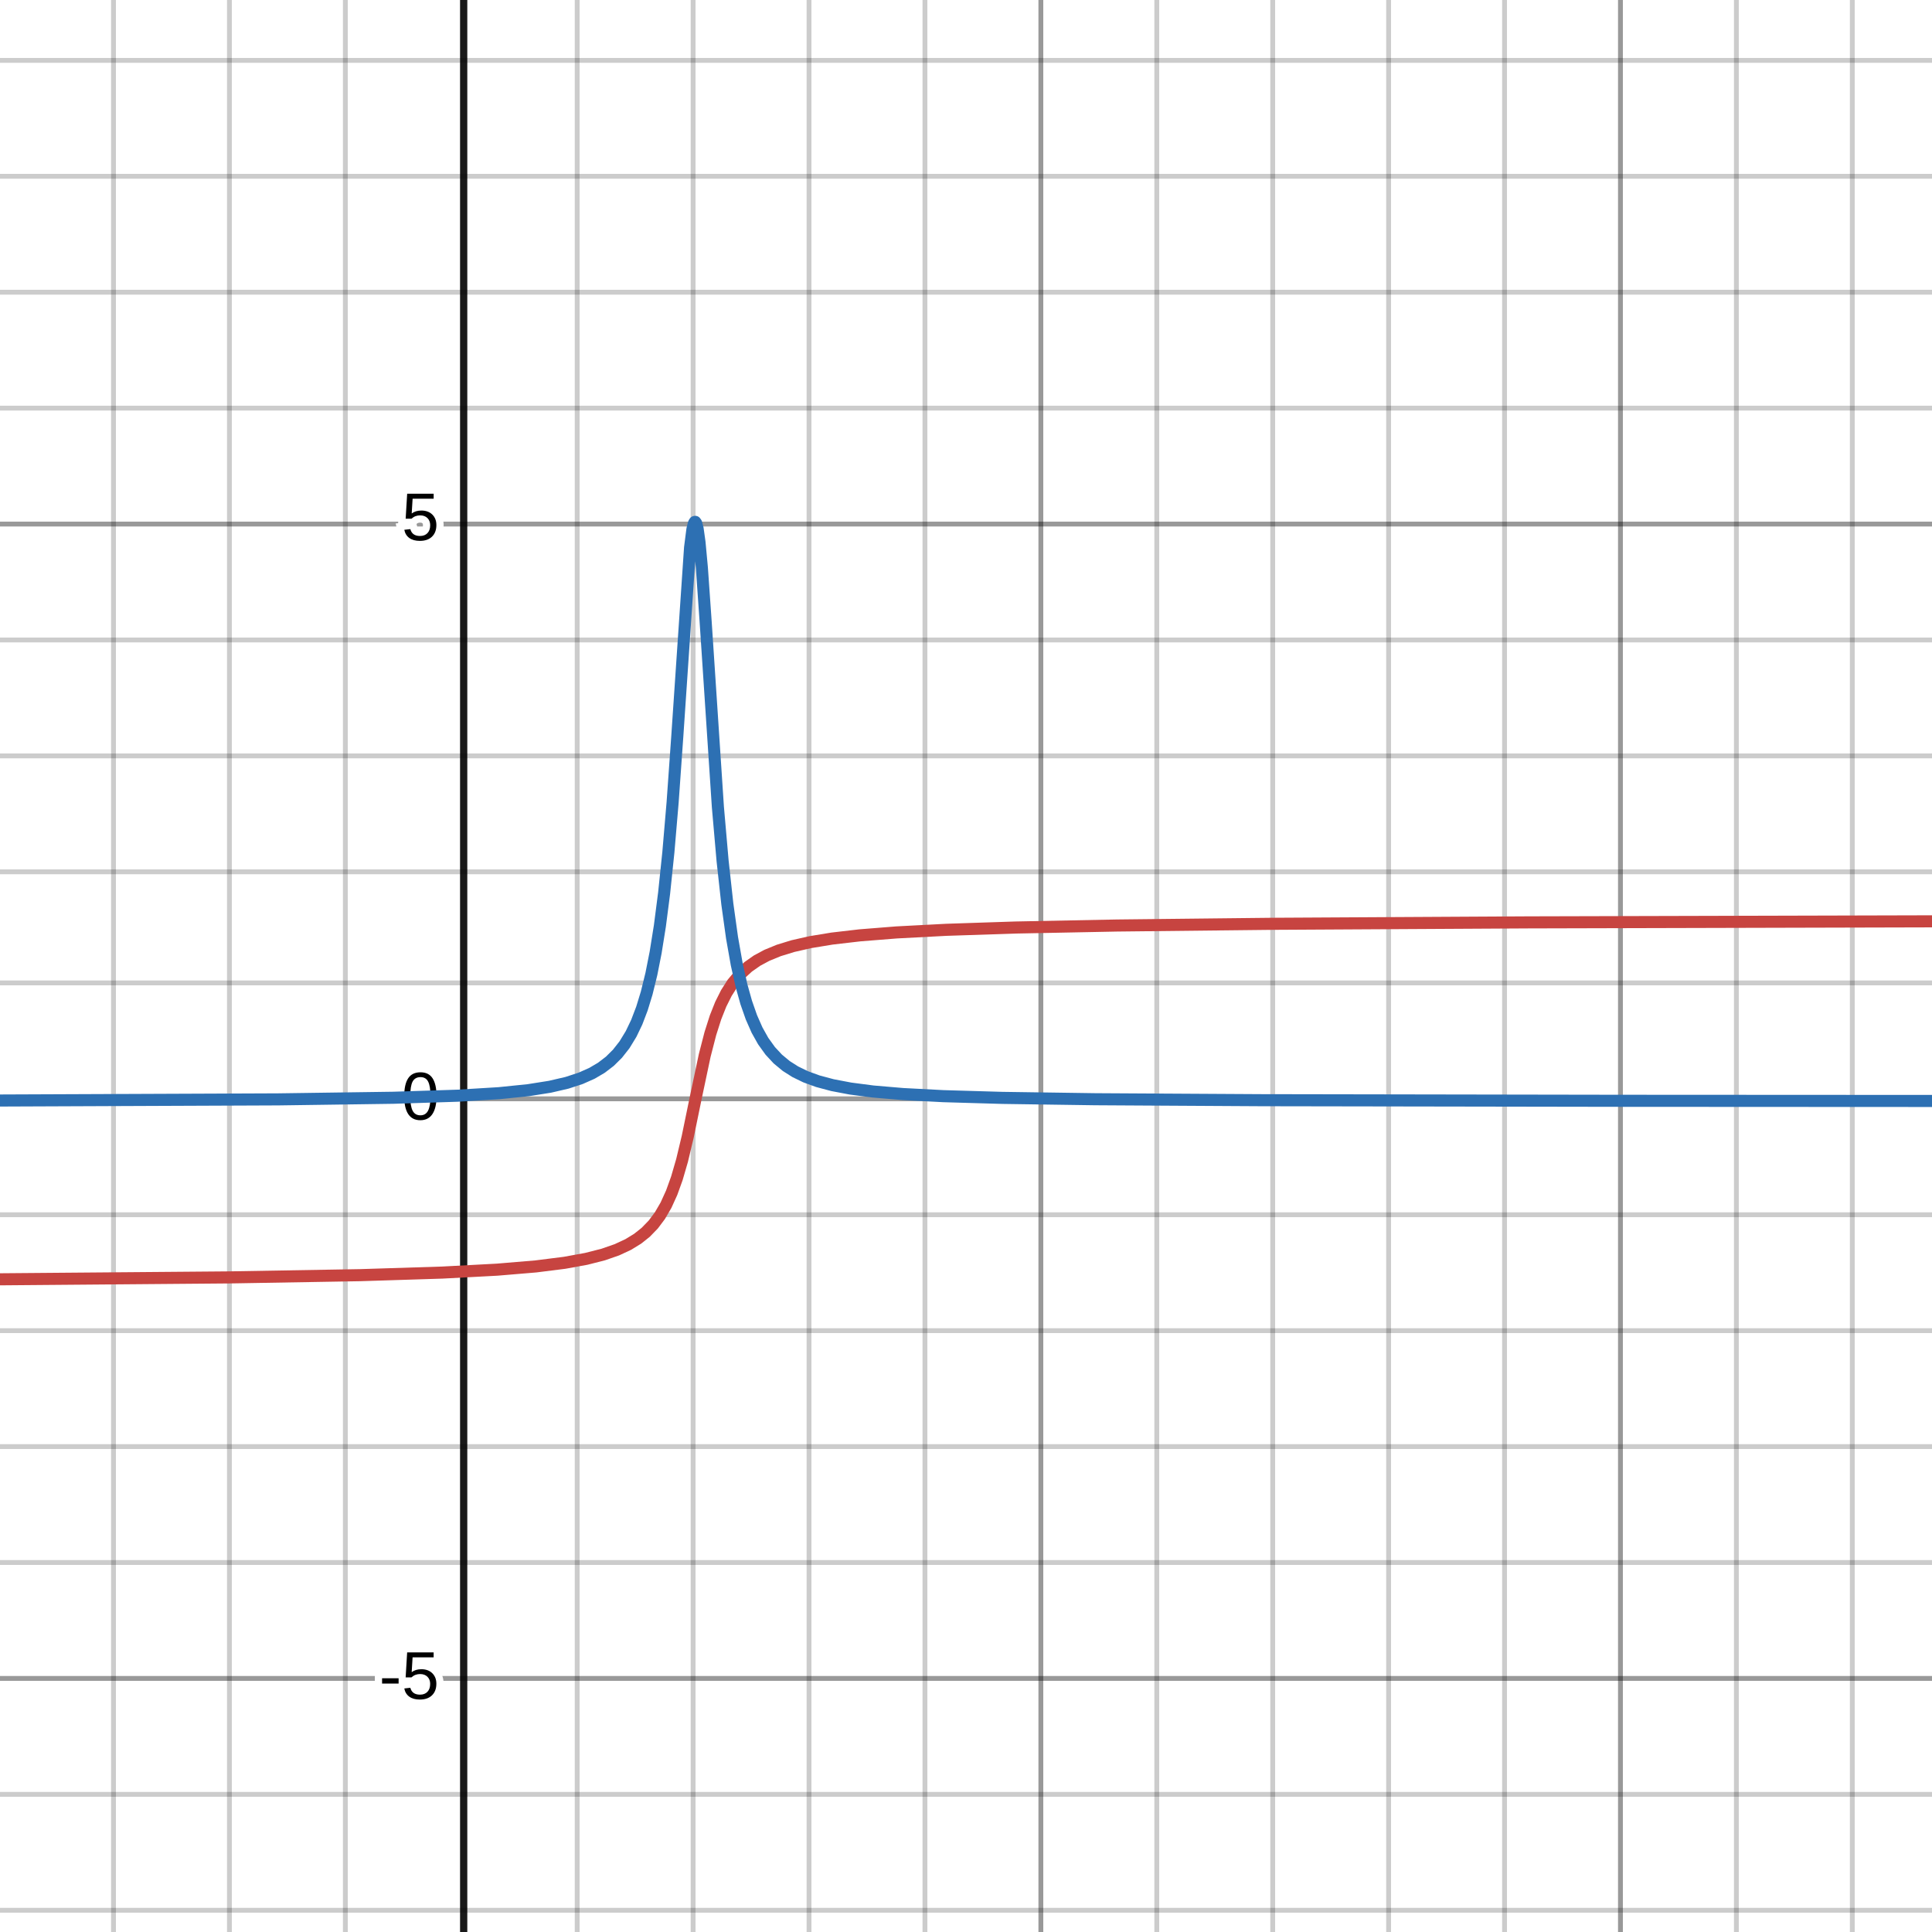
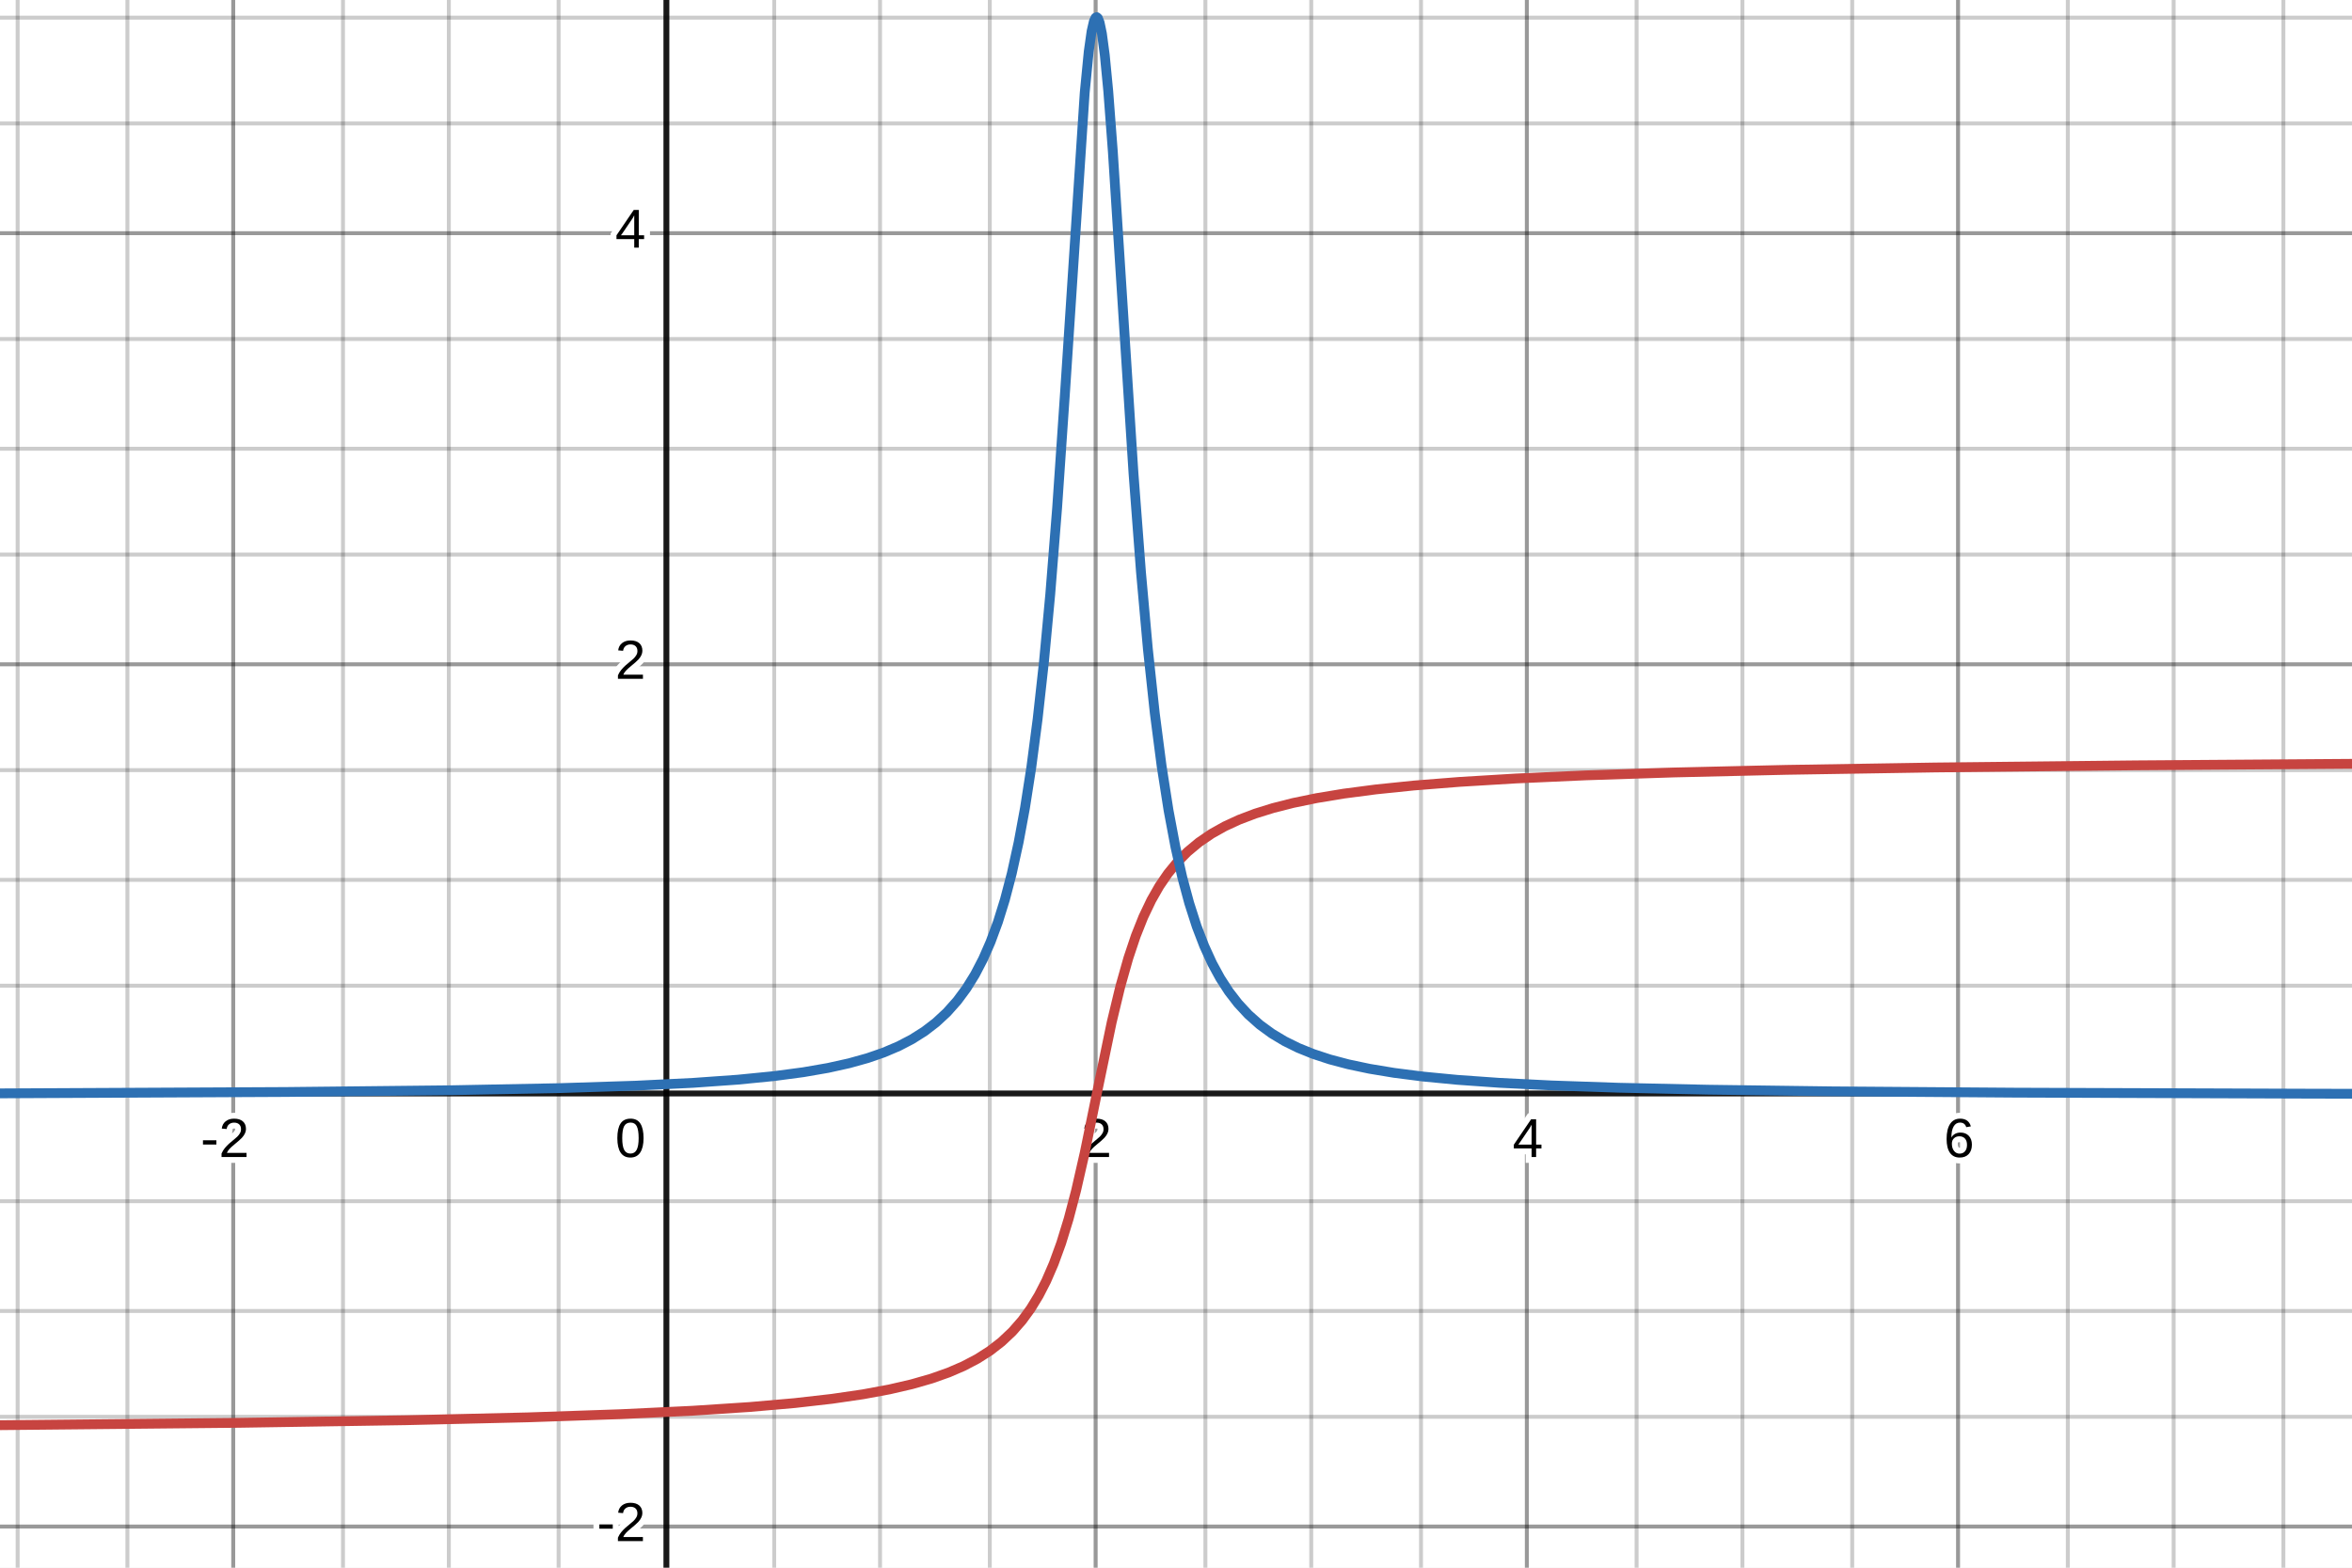
- <svg xmlns="http://www.w3.org/2000/svg" version="1.1" width="800" height="800">
+ <svg xmlns="http://www.w3.org/2000/svg" version="1.1" width="1200" height="800">
  <defs />
  <g transform="scale(2,2)">
-     <g id="background-b1bbf2e9">
-       <rect fill="white" stroke="none" x="0" y="0" width="400" height="400" class="dcg-svg-background" />
+     <g id="background-1621a23a">
+       <rect fill="white" stroke="none" x="0" y="0" width="600" height="400" class="dcg-svg-background" />
    </g>
-     <g id="graphpaper-b1bbf2e9">
-       <g id="grid-b1bbf2e9">
+     <g id="graphpaper-1621a23a">
+       <g id="grid-1621a23a">
        <g>
-           <path fill="none" stroke="rgb(0,0,0)" class="dcg-svg-minor-gridline" paint-order="fill stroke markers" d=" M 23.5 0 L 23.5 400" stroke-opacity="0.2" stroke-miterlimit="10" stroke-dasharray="" />
-           <path fill="none" stroke="rgb(0,0,0)" class="dcg-svg-minor-gridline" paint-order="fill stroke markers" d=" M 47.5 0 L 47.5 400" stroke-opacity="0.2" stroke-miterlimit="10" stroke-dasharray="" />
-           <path fill="none" stroke="rgb(0,0,0)" class="dcg-svg-minor-gridline" paint-order="fill stroke markers" d=" M 71.5 0 L 71.5 400" stroke-opacity="0.2" stroke-miterlimit="10" stroke-dasharray="" />
-           <path fill="none" stroke="rgb(0,0,0)" class="dcg-svg-minor-gridline" paint-order="fill stroke markers" d=" M 119.5 0 L 119.5 400" stroke-opacity="0.2" stroke-miterlimit="10" stroke-dasharray="" />
-           <path fill="none" stroke="rgb(0,0,0)" class="dcg-svg-minor-gridline" paint-order="fill stroke markers" d=" M 143.5 0 L 143.5 400" stroke-opacity="0.2" stroke-miterlimit="10" stroke-dasharray="" />
-           <path fill="none" stroke="rgb(0,0,0)" class="dcg-svg-minor-gridline" paint-order="fill stroke markers" d=" M 167.5 0 L 167.5 400" stroke-opacity="0.2" stroke-miterlimit="10" stroke-dasharray="" />
-           <path fill="none" stroke="rgb(0,0,0)" class="dcg-svg-minor-gridline" paint-order="fill stroke markers" d=" M 191.5 0 L 191.5 400" stroke-opacity="0.2" stroke-miterlimit="10" stroke-dasharray="" />
-           <path fill="none" stroke="rgb(0,0,0)" class="dcg-svg-minor-gridline" paint-order="fill stroke markers" d=" M 215.5 0 L 215.5 400" stroke-opacity="0.2" stroke-miterlimit="10" stroke-dasharray="" />
-           <path fill="none" stroke="rgb(0,0,0)" class="dcg-svg-minor-gridline" paint-order="fill stroke markers" d=" M 239.5 0 L 239.5 400" stroke-opacity="0.2" stroke-miterlimit="10" stroke-dasharray="" />
-           <path fill="none" stroke="rgb(0,0,0)" class="dcg-svg-minor-gridline" paint-order="fill stroke markers" d=" M 263.5 0 L 263.5 400" stroke-opacity="0.2" stroke-miterlimit="10" stroke-dasharray="" />
-           <path fill="none" stroke="rgb(0,0,0)" class="dcg-svg-minor-gridline" paint-order="fill stroke markers" d=" M 287.5 0 L 287.5 400" stroke-opacity="0.2" stroke-miterlimit="10" stroke-dasharray="" />
-           <path fill="none" stroke="rgb(0,0,0)" class="dcg-svg-minor-gridline" paint-order="fill stroke markers" d=" M 311.5 0 L 311.5 400" stroke-opacity="0.2" stroke-miterlimit="10" stroke-dasharray="" />
-           <path fill="none" stroke="rgb(0,0,0)" class="dcg-svg-minor-gridline" paint-order="fill stroke markers" d=" M 335.5 0 L 335.5 400" stroke-opacity="0.2" stroke-miterlimit="10" stroke-dasharray="" />
-           <path fill="none" stroke="rgb(0,0,0)" class="dcg-svg-minor-gridline" paint-order="fill stroke markers" d=" M 359.5 0 L 359.5 400" stroke-opacity="0.2" stroke-miterlimit="10" stroke-dasharray="" />
-           <path fill="none" stroke="rgb(0,0,0)" class="dcg-svg-minor-gridline" paint-order="fill stroke markers" d=" M 383.5 0 L 383.5 400" stroke-opacity="0.2" stroke-miterlimit="10" stroke-dasharray="" />
-           <path fill="none" stroke="rgb(0,0,0)" class="dcg-svg-minor-gridline" paint-order="fill stroke markers" d=" M 0 395.5 L 400 395.5" stroke-opacity="0.2" stroke-miterlimit="10" stroke-dasharray="" />
-           <path fill="none" stroke="rgb(0,0,0)" class="dcg-svg-minor-gridline" paint-order="fill stroke markers" d=" M 0 371.5 L 400 371.5" stroke-opacity="0.2" stroke-miterlimit="10" stroke-dasharray="" />
-           <path fill="none" stroke="rgb(0,0,0)" class="dcg-svg-minor-gridline" paint-order="fill stroke markers" d=" M 0 347.5 L 400 347.5" stroke-opacity="0.2" stroke-miterlimit="10" stroke-dasharray="" />
-           <path fill="none" stroke="rgb(0,0,0)" class="dcg-svg-minor-gridline" paint-order="fill stroke markers" d=" M 0 323.5 L 400 323.5" stroke-opacity="0.2" stroke-miterlimit="10" stroke-dasharray="" />
-           <path fill="none" stroke="rgb(0,0,0)" class="dcg-svg-minor-gridline" paint-order="fill stroke markers" d=" M 0 299.5 L 400 299.5" stroke-opacity="0.2" stroke-miterlimit="10" stroke-dasharray="" />
-           <path fill="none" stroke="rgb(0,0,0)" class="dcg-svg-minor-gridline" paint-order="fill stroke markers" d=" M 0 275.5 L 400 275.5" stroke-opacity="0.2" stroke-miterlimit="10" stroke-dasharray="" />
-           <path fill="none" stroke="rgb(0,0,0)" class="dcg-svg-minor-gridline" paint-order="fill stroke markers" d=" M 0 251.5 L 400 251.5" stroke-opacity="0.2" stroke-miterlimit="10" stroke-dasharray="" />
-           <path fill="none" stroke="rgb(0,0,0)" class="dcg-svg-minor-gridline" paint-order="fill stroke markers" d=" M 0 227.5 L 400 227.5" stroke-opacity="0.2" stroke-miterlimit="10" stroke-dasharray="" />
-           <path fill="none" stroke="rgb(0,0,0)" class="dcg-svg-minor-gridline" paint-order="fill stroke markers" d=" M 0 203.5 L 400 203.5" stroke-opacity="0.2" stroke-miterlimit="10" stroke-dasharray="" />
-           <path fill="none" stroke="rgb(0,0,0)" class="dcg-svg-minor-gridline" paint-order="fill stroke markers" d=" M 0 180.5 L 400 180.5" stroke-opacity="0.2" stroke-miterlimit="10" stroke-dasharray="" />
-           <path fill="none" stroke="rgb(0,0,0)" class="dcg-svg-minor-gridline" paint-order="fill stroke markers" d=" M 0 156.5 L 400 156.5" stroke-opacity="0.2" stroke-miterlimit="10" stroke-dasharray="" />
-           <path fill="none" stroke="rgb(0,0,0)" class="dcg-svg-minor-gridline" paint-order="fill stroke markers" d=" M 0 132.5 L 400 132.5" stroke-opacity="0.2" stroke-miterlimit="10" stroke-dasharray="" />
-           <path fill="none" stroke="rgb(0,0,0)" class="dcg-svg-minor-gridline" paint-order="fill stroke markers" d=" M 0 108.5 L 400 108.5" stroke-opacity="0.2" stroke-miterlimit="10" stroke-dasharray="" />
-           <path fill="none" stroke="rgb(0,0,0)" class="dcg-svg-minor-gridline" paint-order="fill stroke markers" d=" M 0 84.5 L 400 84.5" stroke-opacity="0.2" stroke-miterlimit="10" stroke-dasharray="" />
-           <path fill="none" stroke="rgb(0,0,0)" class="dcg-svg-minor-gridline" paint-order="fill stroke markers" d=" M 0 60.5 L 400 60.5" stroke-opacity="0.2" stroke-miterlimit="10" stroke-dasharray="" />
-           <path fill="none" stroke="rgb(0,0,0)" class="dcg-svg-minor-gridline" paint-order="fill stroke markers" d=" M 0 36.5 L 400 36.5" stroke-opacity="0.2" stroke-miterlimit="10" stroke-dasharray="" />
-           <path fill="none" stroke="rgb(0,0,0)" class="dcg-svg-minor-gridline" paint-order="fill stroke markers" d=" M 0 12.5 L 400 12.5" stroke-opacity="0.2" stroke-miterlimit="10" stroke-dasharray="" />
-           <path fill="none" stroke="rgb(0,0,0)" class="dcg-svg-major-gridline" paint-order="fill stroke markers" d=" M 215.5 0 L 215.5 400" stroke-opacity="0.25" stroke-miterlimit="10" stroke-dasharray="" />
-           <path fill="none" stroke="rgb(0,0,0)" class="dcg-svg-major-gridline" paint-order="fill stroke markers" d=" M 335.5 0 L 335.5 400" stroke-opacity="0.25" stroke-miterlimit="10" stroke-dasharray="" />
-           <path fill="none" stroke="rgb(0,0,0)" class="dcg-svg-major-gridline" paint-order="fill stroke markers" d=" M 0 347.5 L 400 347.5" stroke-opacity="0.25" stroke-miterlimit="10" stroke-dasharray="" />
-           <path fill="none" stroke="rgb(0,0,0)" class="dcg-svg-major-gridline" paint-order="fill stroke markers" d=" M 0 227.5 L 400 227.5" stroke-opacity="0.25" stroke-miterlimit="10" stroke-dasharray="" />
-           <path fill="none" stroke="rgb(0,0,0)" class="dcg-svg-major-gridline" paint-order="fill stroke markers" d=" M 0 108.5 L 400 108.5" stroke-opacity="0.25" stroke-miterlimit="10" stroke-dasharray="" />
+           <path fill="none" stroke="rgb(0,0,0)" class="dcg-svg-minor-gridline" paint-order="fill stroke markers" d=" M 4.5 0 L 4.5 400" stroke-opacity="0.2" stroke-miterlimit="10" stroke-dasharray="" />
+           <path fill="none" stroke="rgb(0,0,0)" class="dcg-svg-minor-gridline" paint-order="fill stroke markers" d=" M 32.5 0 L 32.5 400" stroke-opacity="0.2" stroke-miterlimit="10" stroke-dasharray="" />
+           <path fill="none" stroke="rgb(0,0,0)" class="dcg-svg-minor-gridline" paint-order="fill stroke markers" d=" M 59.5 0 L 59.5 400" stroke-opacity="0.2" stroke-miterlimit="10" stroke-dasharray="" />
+           <path fill="none" stroke="rgb(0,0,0)" class="dcg-svg-minor-gridline" paint-order="fill stroke markers" d=" M 87.5 0 L 87.5 400" stroke-opacity="0.2" stroke-miterlimit="10" stroke-dasharray="" />
+           <path fill="none" stroke="rgb(0,0,0)" class="dcg-svg-minor-gridline" paint-order="fill stroke markers" d=" M 114.5 0 L 114.5 400" stroke-opacity="0.2" stroke-miterlimit="10" stroke-dasharray="" />
+           <path fill="none" stroke="rgb(0,0,0)" class="dcg-svg-minor-gridline" paint-order="fill stroke markers" d=" M 142.5 0 L 142.5 400" stroke-opacity="0.2" stroke-miterlimit="10" stroke-dasharray="" />
+           <path fill="none" stroke="rgb(0,0,0)" class="dcg-svg-minor-gridline" paint-order="fill stroke markers" d=" M 197.5 0 L 197.5 400" stroke-opacity="0.2" stroke-miterlimit="10" stroke-dasharray="" />
+           <path fill="none" stroke="rgb(0,0,0)" class="dcg-svg-minor-gridline" paint-order="fill stroke markers" d=" M 224.5 0 L 224.5 400" stroke-opacity="0.2" stroke-miterlimit="10" stroke-dasharray="" />
+           <path fill="none" stroke="rgb(0,0,0)" class="dcg-svg-minor-gridline" paint-order="fill stroke markers" d=" M 252.5 0 L 252.5 400" stroke-opacity="0.2" stroke-miterlimit="10" stroke-dasharray="" />
+           <path fill="none" stroke="rgb(0,0,0)" class="dcg-svg-minor-gridline" paint-order="fill stroke markers" d=" M 279.5 0 L 279.5 400" stroke-opacity="0.2" stroke-miterlimit="10" stroke-dasharray="" />
+           <path fill="none" stroke="rgb(0,0,0)" class="dcg-svg-minor-gridline" paint-order="fill stroke markers" d=" M 307.5 0 L 307.5 400" stroke-opacity="0.2" stroke-miterlimit="10" stroke-dasharray="" />
+           <path fill="none" stroke="rgb(0,0,0)" class="dcg-svg-minor-gridline" paint-order="fill stroke markers" d=" M 334.5 0 L 334.5 400" stroke-opacity="0.2" stroke-miterlimit="10" stroke-dasharray="" />
+           <path fill="none" stroke="rgb(0,0,0)" class="dcg-svg-minor-gridline" paint-order="fill stroke markers" d=" M 362.5 0 L 362.5 400" stroke-opacity="0.2" stroke-miterlimit="10" stroke-dasharray="" />
+           <path fill="none" stroke="rgb(0,0,0)" class="dcg-svg-minor-gridline" paint-order="fill stroke markers" d=" M 389.5 0 L 389.5 400" stroke-opacity="0.2" stroke-miterlimit="10" stroke-dasharray="" />
+           <path fill="none" stroke="rgb(0,0,0)" class="dcg-svg-minor-gridline" paint-order="fill stroke markers" d=" M 417.5 0 L 417.5 400" stroke-opacity="0.2" stroke-miterlimit="10" stroke-dasharray="" />
+           <path fill="none" stroke="rgb(0,0,0)" class="dcg-svg-minor-gridline" paint-order="fill stroke markers" d=" M 444.5 0 L 444.5 400" stroke-opacity="0.2" stroke-miterlimit="10" stroke-dasharray="" />
+           <path fill="none" stroke="rgb(0,0,0)" class="dcg-svg-minor-gridline" paint-order="fill stroke markers" d=" M 472.5 0 L 472.5 400" stroke-opacity="0.2" stroke-miterlimit="10" stroke-dasharray="" />
+           <path fill="none" stroke="rgb(0,0,0)" class="dcg-svg-minor-gridline" paint-order="fill stroke markers" d=" M 499.5 0 L 499.5 400" stroke-opacity="0.2" stroke-miterlimit="10" stroke-dasharray="" />
+           <path fill="none" stroke="rgb(0,0,0)" class="dcg-svg-minor-gridline" paint-order="fill stroke markers" d=" M 527.5 0 L 527.5 400" stroke-opacity="0.2" stroke-miterlimit="10" stroke-dasharray="" />
+           <path fill="none" stroke="rgb(0,0,0)" class="dcg-svg-minor-gridline" paint-order="fill stroke markers" d=" M 554.5 0 L 554.5 400" stroke-opacity="0.2" stroke-miterlimit="10" stroke-dasharray="" />
+           <path fill="none" stroke="rgb(0,0,0)" class="dcg-svg-minor-gridline" paint-order="fill stroke markers" d=" M 582.5 0 L 582.5 400" stroke-opacity="0.2" stroke-miterlimit="10" stroke-dasharray="" />
+           <path fill="none" stroke="rgb(0,0,0)" class="dcg-svg-minor-gridline" paint-order="fill stroke markers" d=" M 0 389.5 L 600 389.5" stroke-opacity="0.2" stroke-miterlimit="10" stroke-dasharray="" />
+           <path fill="none" stroke="rgb(0,0,0)" class="dcg-svg-minor-gridline" paint-order="fill stroke markers" d=" M 0 361.5 L 600 361.5" stroke-opacity="0.2" stroke-miterlimit="10" stroke-dasharray="" />
+           <path fill="none" stroke="rgb(0,0,0)" class="dcg-svg-minor-gridline" paint-order="fill stroke markers" d=" M 0 334.5 L 600 334.5" stroke-opacity="0.2" stroke-miterlimit="10" stroke-dasharray="" />
+           <path fill="none" stroke="rgb(0,0,0)" class="dcg-svg-minor-gridline" paint-order="fill stroke markers" d=" M 0 306.5 L 600 306.5" stroke-opacity="0.2" stroke-miterlimit="10" stroke-dasharray="" />
+           <path fill="none" stroke="rgb(0,0,0)" class="dcg-svg-minor-gridline" paint-order="fill stroke markers" d=" M 0 251.5 L 600 251.5" stroke-opacity="0.2" stroke-miterlimit="10" stroke-dasharray="" />
+           <path fill="none" stroke="rgb(0,0,0)" class="dcg-svg-minor-gridline" paint-order="fill stroke markers" d=" M 0 224.5 L 600 224.5" stroke-opacity="0.2" stroke-miterlimit="10" stroke-dasharray="" />
+           <path fill="none" stroke="rgb(0,0,0)" class="dcg-svg-minor-gridline" paint-order="fill stroke markers" d=" M 0 196.5 L 600 196.5" stroke-opacity="0.2" stroke-miterlimit="10" stroke-dasharray="" />
+           <path fill="none" stroke="rgb(0,0,0)" class="dcg-svg-minor-gridline" paint-order="fill stroke markers" d=" M 0 169.5 L 600 169.5" stroke-opacity="0.2" stroke-miterlimit="10" stroke-dasharray="" />
+           <path fill="none" stroke="rgb(0,0,0)" class="dcg-svg-minor-gridline" paint-order="fill stroke markers" d=" M 0 141.5 L 600 141.5" stroke-opacity="0.2" stroke-miterlimit="10" stroke-dasharray="" />
+           <path fill="none" stroke="rgb(0,0,0)" class="dcg-svg-minor-gridline" paint-order="fill stroke markers" d=" M 0 114.5 L 600 114.5" stroke-opacity="0.2" stroke-miterlimit="10" stroke-dasharray="" />
+           <path fill="none" stroke="rgb(0,0,0)" class="dcg-svg-minor-gridline" paint-order="fill stroke markers" d=" M 0 86.5 L 600 86.5" stroke-opacity="0.2" stroke-miterlimit="10" stroke-dasharray="" />
+           <path fill="none" stroke="rgb(0,0,0)" class="dcg-svg-minor-gridline" paint-order="fill stroke markers" d=" M 0 59.5 L 600 59.5" stroke-opacity="0.2" stroke-miterlimit="10" stroke-dasharray="" />
+           <path fill="none" stroke="rgb(0,0,0)" class="dcg-svg-minor-gridline" paint-order="fill stroke markers" d=" M 0 31.5 L 600 31.5" stroke-opacity="0.2" stroke-miterlimit="10" stroke-dasharray="" />
+           <path fill="none" stroke="rgb(0,0,0)" class="dcg-svg-minor-gridline" paint-order="fill stroke markers" d=" M 0 4.5 L 600 4.5" stroke-opacity="0.2" stroke-miterlimit="10" stroke-dasharray="" />
+           <path fill="none" stroke="rgb(0,0,0)" class="dcg-svg-major-gridline" paint-order="fill stroke markers" d=" M 59.5 0 L 59.5 400" stroke-opacity="0.25" stroke-miterlimit="10" stroke-dasharray="" />
+           <path fill="none" stroke="rgb(0,0,0)" class="dcg-svg-major-gridline" paint-order="fill stroke markers" d=" M 279.5 0 L 279.5 400" stroke-opacity="0.25" stroke-miterlimit="10" stroke-dasharray="" />
+           <path fill="none" stroke="rgb(0,0,0)" class="dcg-svg-major-gridline" paint-order="fill stroke markers" d=" M 389.5 0 L 389.5 400" stroke-opacity="0.25" stroke-miterlimit="10" stroke-dasharray="" />
+           <path fill="none" stroke="rgb(0,0,0)" class="dcg-svg-major-gridline" paint-order="fill stroke markers" d=" M 499.5 0 L 499.5 400" stroke-opacity="0.25" stroke-miterlimit="10" stroke-dasharray="" />
+           <path fill="none" stroke="rgb(0,0,0)" class="dcg-svg-major-gridline" paint-order="fill stroke markers" d=" M 0 389.5 L 600 389.5" stroke-opacity="0.25" stroke-miterlimit="10" stroke-dasharray="" />
+           <path fill="none" stroke="rgb(0,0,0)" class="dcg-svg-major-gridline" paint-order="fill stroke markers" d=" M 0 169.5 L 600 169.5" stroke-opacity="0.25" stroke-miterlimit="10" stroke-dasharray="" />
+           <path fill="none" stroke="rgb(0,0,0)" class="dcg-svg-major-gridline" paint-order="fill stroke markers" d=" M 0 59.5 L 600 59.5" stroke-opacity="0.25" stroke-miterlimit="10" stroke-dasharray="" />
        </g>
      </g>
-       <g id="axis-b1bbf2e9">
-         <g id="yaxis-b1bbf2e9">
+       <g id="axis-1621a23a">
+         <g id="yaxis-1621a23a">
          <g>
-             <path fill="none" stroke="rgb(0,0,0)" class="dcg-svg-axis-line" paint-order="fill stroke markers" d=" M 96 0 L 96 400" stroke-opacity="0.9" stroke-miterlimit="10" stroke-width="1.5" stroke-dasharray="" />
+             <path fill="none" stroke="rgb(0,0,0)" class="dcg-svg-axis-line" paint-order="fill stroke markers" d=" M 170 0 L 170 400" stroke-opacity="0.9" stroke-miterlimit="10" stroke-width="1.5" stroke-dasharray="" />
+           </g>
+         </g>
+         <g id="xaxis-1621a23a">
+           <g>
+             <path fill="none" stroke="rgb(0,0,0)" class="dcg-svg-axis-line" paint-order="fill stroke markers" d=" M 0 279 L 600 279" stroke-opacity="0.9" stroke-miterlimit="10" stroke-width="1.5" stroke-dasharray="" />
          </g>
        </g>
        <g>
          <g class="dcg-svg-axis-value">
-             <text fill="none" stroke="#ffffff" font-family="Arial" font-size="14px" font-style="normal" font-weight="normal" text-decoration="normal" x="84.704" y="351.738" text-anchor="middle" stroke-miterlimit="2" stroke-width="3" stroke-dasharray="">-5</text>
-             <text fill="#000000" stroke="none" font-family="Arial" font-size="14px" font-style="normal" font-weight="normal" text-decoration="normal" x="84.704" y="351.738" text-anchor="middle">-5</text>
+             <text fill="none" stroke="#ffffff" font-family="Arial" font-size="14px" font-style="normal" font-weight="normal" text-decoration="normal" x="160.829" y="295.209" text-anchor="middle" stroke-miterlimit="2" stroke-width="3" stroke-dasharray="">0</text>
+             <text fill="#000000" stroke="none" font-family="Arial" font-size="14px" font-style="normal" font-weight="normal" text-decoration="normal" x="160.829" y="295.209" text-anchor="middle">0</text>
          </g>
          <g class="dcg-svg-axis-value">
-             <text fill="none" stroke="#ffffff" font-family="Arial" font-size="14px" font-style="normal" font-weight="normal" text-decoration="normal" x="87.037" y="231.792" text-anchor="middle" stroke-miterlimit="2" stroke-width="3" stroke-dasharray="">0</text>
-             <text fill="#000000" stroke="none" font-family="Arial" font-size="14px" font-style="normal" font-weight="normal" text-decoration="normal" x="87.037" y="231.792" text-anchor="middle">0</text>
+             <text fill="none" stroke="#ffffff" font-family="Arial" font-size="14px" font-style="normal" font-weight="normal" text-decoration="normal" x="57.375" y="295.209" text-anchor="middle" stroke-miterlimit="2" stroke-width="3" stroke-dasharray="">-2</text>
+             <text fill="#000000" stroke="none" font-family="Arial" font-size="14px" font-style="normal" font-weight="normal" text-decoration="normal" x="57.375" y="295.209" text-anchor="middle">-2</text>
          </g>
          <g class="dcg-svg-axis-value">
-             <text fill="none" stroke="#ffffff" font-family="Arial" font-size="14px" font-style="normal" font-weight="normal" text-decoration="normal" x="87.037" y="111.845" text-anchor="middle" stroke-miterlimit="2" stroke-width="3" stroke-dasharray="">5</text>
-             <text fill="#000000" stroke="none" font-family="Arial" font-size="14px" font-style="normal" font-weight="normal" text-decoration="normal" x="87.037" y="111.845" text-anchor="middle">5</text>
+             <text fill="none" stroke="#ffffff" font-family="Arial" font-size="14px" font-style="normal" font-weight="normal" text-decoration="normal" x="279.733" y="295.209" text-anchor="middle" stroke-miterlimit="2" stroke-width="3" stroke-dasharray="">2</text>
+             <text fill="#000000" stroke="none" font-family="Arial" font-size="14px" font-style="normal" font-weight="normal" text-decoration="normal" x="279.733" y="295.209" text-anchor="middle">2</text>
+           </g>
+           <g class="dcg-svg-axis-value">
+             <text fill="none" stroke="#ffffff" font-family="Arial" font-size="14px" font-style="normal" font-weight="normal" text-decoration="normal" x="389.745" y="295.209" text-anchor="middle" stroke-miterlimit="2" stroke-width="3" stroke-dasharray="">4</text>
+             <text fill="#000000" stroke="none" font-family="Arial" font-size="14px" font-style="normal" font-weight="normal" text-decoration="normal" x="389.745" y="295.209" text-anchor="middle">4</text>
+           </g>
+           <g class="dcg-svg-axis-value">
+             <text fill="none" stroke="#ffffff" font-family="Arial" font-size="14px" font-style="normal" font-weight="normal" text-decoration="normal" x="499.757" y="295.209" text-anchor="middle" stroke-miterlimit="2" stroke-width="3" stroke-dasharray="">6</text>
+             <text fill="#000000" stroke="none" font-family="Arial" font-size="14px" font-style="normal" font-weight="normal" text-decoration="normal" x="499.757" y="295.209" text-anchor="middle">6</text>
+           </g>
+           <g class="dcg-svg-axis-value">
+             <text fill="none" stroke="#ffffff" font-family="Arial" font-size="14px" font-style="normal" font-weight="normal" text-decoration="normal" x="158.495" y="393.221" text-anchor="middle" stroke-miterlimit="2" stroke-width="3" stroke-dasharray="">-2</text>
+             <text fill="#000000" stroke="none" font-family="Arial" font-size="14px" font-style="normal" font-weight="normal" text-decoration="normal" x="158.495" y="393.221" text-anchor="middle">-2</text>
+           </g>
+           <g class="dcg-svg-axis-value">
+             <text fill="none" stroke="#ffffff" font-family="Arial" font-size="14px" font-style="normal" font-weight="normal" text-decoration="normal" x="160.829" y="173.197" text-anchor="middle" stroke-miterlimit="2" stroke-width="3" stroke-dasharray="">2</text>
+             <text fill="#000000" stroke="none" font-family="Arial" font-size="14px" font-style="normal" font-weight="normal" text-decoration="normal" x="160.829" y="173.197" text-anchor="middle">2</text>
+           </g>
+           <g class="dcg-svg-axis-value">
+             <text fill="none" stroke="#ffffff" font-family="Arial" font-size="14px" font-style="normal" font-weight="normal" text-decoration="normal" x="160.829" y="63.184" text-anchor="middle" stroke-miterlimit="2" stroke-width="3" stroke-dasharray="">4</text>
+             <text fill="#000000" stroke="none" font-family="Arial" font-size="14px" font-style="normal" font-weight="normal" text-decoration="normal" x="160.829" y="63.184" text-anchor="middle">4</text>
          </g>
        </g>
      </g>
    </g>
-     <g id="expressions-b1bbf2e9">
-       <g id="sketch-b1bbf2e9">
+     <g id="expressions-1621a23a">
+       <g id="sketch-1621a23a">
        <path fill="#c74440" stroke="none" paint-order="stroke fill markers" d="" fill-opacity="0.4" />
        <g>
-           <path fill="none" stroke="#c74440" class="dcg-svg-curve" paint-order="fill stroke markers" d=" M 0 264.866 L 0 264.866 L 47.559 264.472 L 74.609 264.008 L 91.602 263.472 L 102.93 262.87 L 110.938 262.199 L 116.895 261.449 L 121.387 260.63 L 124.902 259.734 L 127.734 258.748 L 130.078 257.655 L 132.031 256.455 L 133.691 255.133 L 135.254 253.521 L 136.621 251.697 L 137.891 249.517 L 139.062 246.942 L 140.137 243.962 L 141.211 240.266 L 142.383 235.364 L 144.043 227.305 L 145.898 218.547 L 147.07 214.001 L 148.145 210.629 L 149.219 207.925 L 150.391 205.585 L 151.66 203.595 L 153.223 201.711 L 154.883 200.188 L 156.738 198.885 L 158.789 197.783 L 161.23 196.783 L 164.16 195.882 L 167.773 195.061 L 172.266 194.322 L 178.027 193.653 L 185.645 193.047 L 195.898 192.509 L 210.254 192.033 L 231.25 191.618 L 263.477 191.264 L 316.406 190.968 L 400 190.751" stroke-linecap="round" stroke-linejoin="round" stroke-miterlimit="10" stroke-width="2.5" stroke-dasharray="" />
+           <path fill="none" stroke="#c74440" class="dcg-svg-curve" paint-order="fill stroke markers" d=" M 2.842170943040401e-14 363.642 L 2.842170943040401e-14 363.642 L 60.791 363.042 L 103.564 362.374 L 134.766 361.638 L 158.35 360.832 L 176.66 359.955 L 191.162 359.007 L 202.734 357.998 L 212.256 356.914 L 220.166 355.758 L 226.904 354.511 L 232.617 353.186 L 237.598 351.756 L 241.992 350.202 L 245.801 348.558 L 249.316 346.714 L 252.539 344.658 L 255.469 342.389 L 258.252 339.769 L 260.742 336.922 L 262.939 333.903 L 264.99 330.54 L 266.895 326.832 L 268.799 322.433 L 270.703 317.205 L 272.607 311.015 L 274.512 303.774 L 276.709 294.154 L 279.785 279.138 L 283.594 260.834 L 285.791 251.711 L 287.842 244.46 L 289.746 238.782 L 291.65 234 L 293.701 229.693 L 295.752 226.099 L 297.949 222.882 L 300.293 220.022 L 302.93 217.356 L 305.859 214.919 L 309.082 212.724 L 312.451 210.839 L 316.113 209.15 L 320.215 207.593 L 324.756 206.18 L 329.883 204.876 L 335.889 203.639 L 342.773 202.501 L 350.977 201.425 L 360.645 200.431 L 372.363 199.5 L 386.719 198.634 L 404.443 197.837 L 426.855 197.103 L 455.713 196.432 L 493.652 195.824 L 544.922 195.278 L 600 194.886" stroke-linecap="round" stroke-linejoin="round" stroke-miterlimit="10" stroke-width="2.5" stroke-dasharray="" />
        </g>
      </g>
-       <g id="sketch-b1bbf2e9">
+       <g id="sketch-1621a23a">
        <path fill="#2d70b3" stroke="none" paint-order="stroke fill markers" d="" fill-opacity="0.4" />
        <g>
-           <path fill="none" stroke="#2d70b3" class="dcg-svg-curve" paint-order="fill stroke markers" d=" M 0 227.85 L 0 227.85 L 57.617 227.614 L 81.445 227.28 L 94.727 226.853 L 103.32 226.331 L 109.375 225.712 L 113.867 225 L 117.383 224.183 L 120.215 223.259 L 122.559 222.217 L 124.512 221.067 L 126.27 219.72 L 127.832 218.173 L 129.297 216.308 L 130.664 214.067 L 131.836 211.62 L 132.91 208.804 L 133.887 205.614 L 134.863 201.641 L 135.742 197.198 L 136.621 191.705 L 137.5 184.891 L 138.379 176.454 L 139.258 166.127 L 140.234 152.357 L 142.871 113.383 L 143.359 109.582 L 143.652 108.375 L 143.848 108.056 L 143.945 108.045 L 144.141 108.32 L 144.434 109.464 L 144.824 112.264 L 145.312 117.514 L 146.094 128.664 L 148.633 167.1 L 149.609 178.264 L 150.586 187.153 L 151.562 194.156 L 152.539 199.673 L 153.516 204.045 L 154.492 207.54 L 155.566 210.613 L 156.738 213.27 L 158.008 215.538 L 159.473 217.576 L 161.035 219.257 L 162.793 220.712 L 164.648 221.891 L 166.797 222.936 L 169.336 223.86 L 172.363 224.668 L 176.074 225.373 L 180.762 225.985 L 186.914 226.509 L 195.312 226.948 L 207.52 227.305 L 226.758 227.583 L 261.035 227.783 L 335.938 227.909 L 400 227.942" stroke-linecap="round" stroke-linejoin="round" stroke-miterlimit="10" stroke-width="2.5" stroke-dasharray="" />
+           <path fill="none" stroke="#2d70b3" class="dcg-svg-curve" paint-order="fill stroke markers" d=" M 2.842170943040401e-14 278.976 L 2.842170943040401e-14 278.976 L 72.949 278.624 L 114.99 278.18 L 142.529 277.644 L 162.158 277.014 L 176.807 276.294 L 188.232 275.482 L 197.461 274.569 L 204.932 273.578 L 211.23 272.486 L 216.65 271.283 L 221.338 269.974 L 225.439 268.554 L 229.248 266.933 L 232.617 265.181 L 235.84 263.145 L 238.77 260.898 L 241.553 258.317 L 244.189 255.356 L 246.533 252.189 L 248.73 248.642 L 250.781 244.699 L 252.686 240.359 L 254.59 235.207 L 256.348 229.562 L 258.105 222.865 L 259.863 214.87 L 261.475 206.145 L 263.086 195.796 L 264.697 183.499 L 266.309 168.9 L 267.92 151.655 L 269.678 129.549 L 271.729 99.565 L 276.709 23.686 L 277.734 13.154 L 278.467 7.964 L 279.053 5.417 L 279.492 4.502 L 279.785 4.377 L 280.078 4.641 L 280.518 5.764 L 281.104 8.576 L 281.836 14.07 L 282.715 23.198 L 283.887 38.693 L 285.938 70.748 L 289.16 120.825 L 291.064 145.957 L 292.822 165.551 L 294.58 181.924 L 296.338 195.507 L 298.096 206.761 L 299.854 216.105 L 301.611 223.897 L 303.369 230.43 L 305.273 236.36 L 307.178 241.328 L 309.229 245.814 L 311.279 249.581 L 313.477 252.977 L 315.82 256.015 L 318.457 258.862 L 321.387 261.467 L 324.463 263.713 L 327.686 265.649 L 331.201 267.384 L 335.01 268.922 L 339.258 270.317 L 343.945 271.558 L 349.365 272.703 L 355.664 273.746 L 362.988 274.681 L 371.777 275.527 L 382.471 276.283 L 395.801 276.952 L 412.939 277.538 L 435.645 278.038 L 467.285 278.458 L 514.014 278.796 L 589.453 279.054 L 600 279.077" stroke-linecap="round" stroke-linejoin="round" stroke-miterlimit="10" stroke-width="2.5" stroke-dasharray="" />
        </g>
      </g>
    </g>
-     <g id="labels-b1bbf2e9" />
-     <g id="labels-b1bbf2e9" />
+     <g id="labels-1621a23a" />
+     <g id="labels-1621a23a" />
  </g>
</svg>
